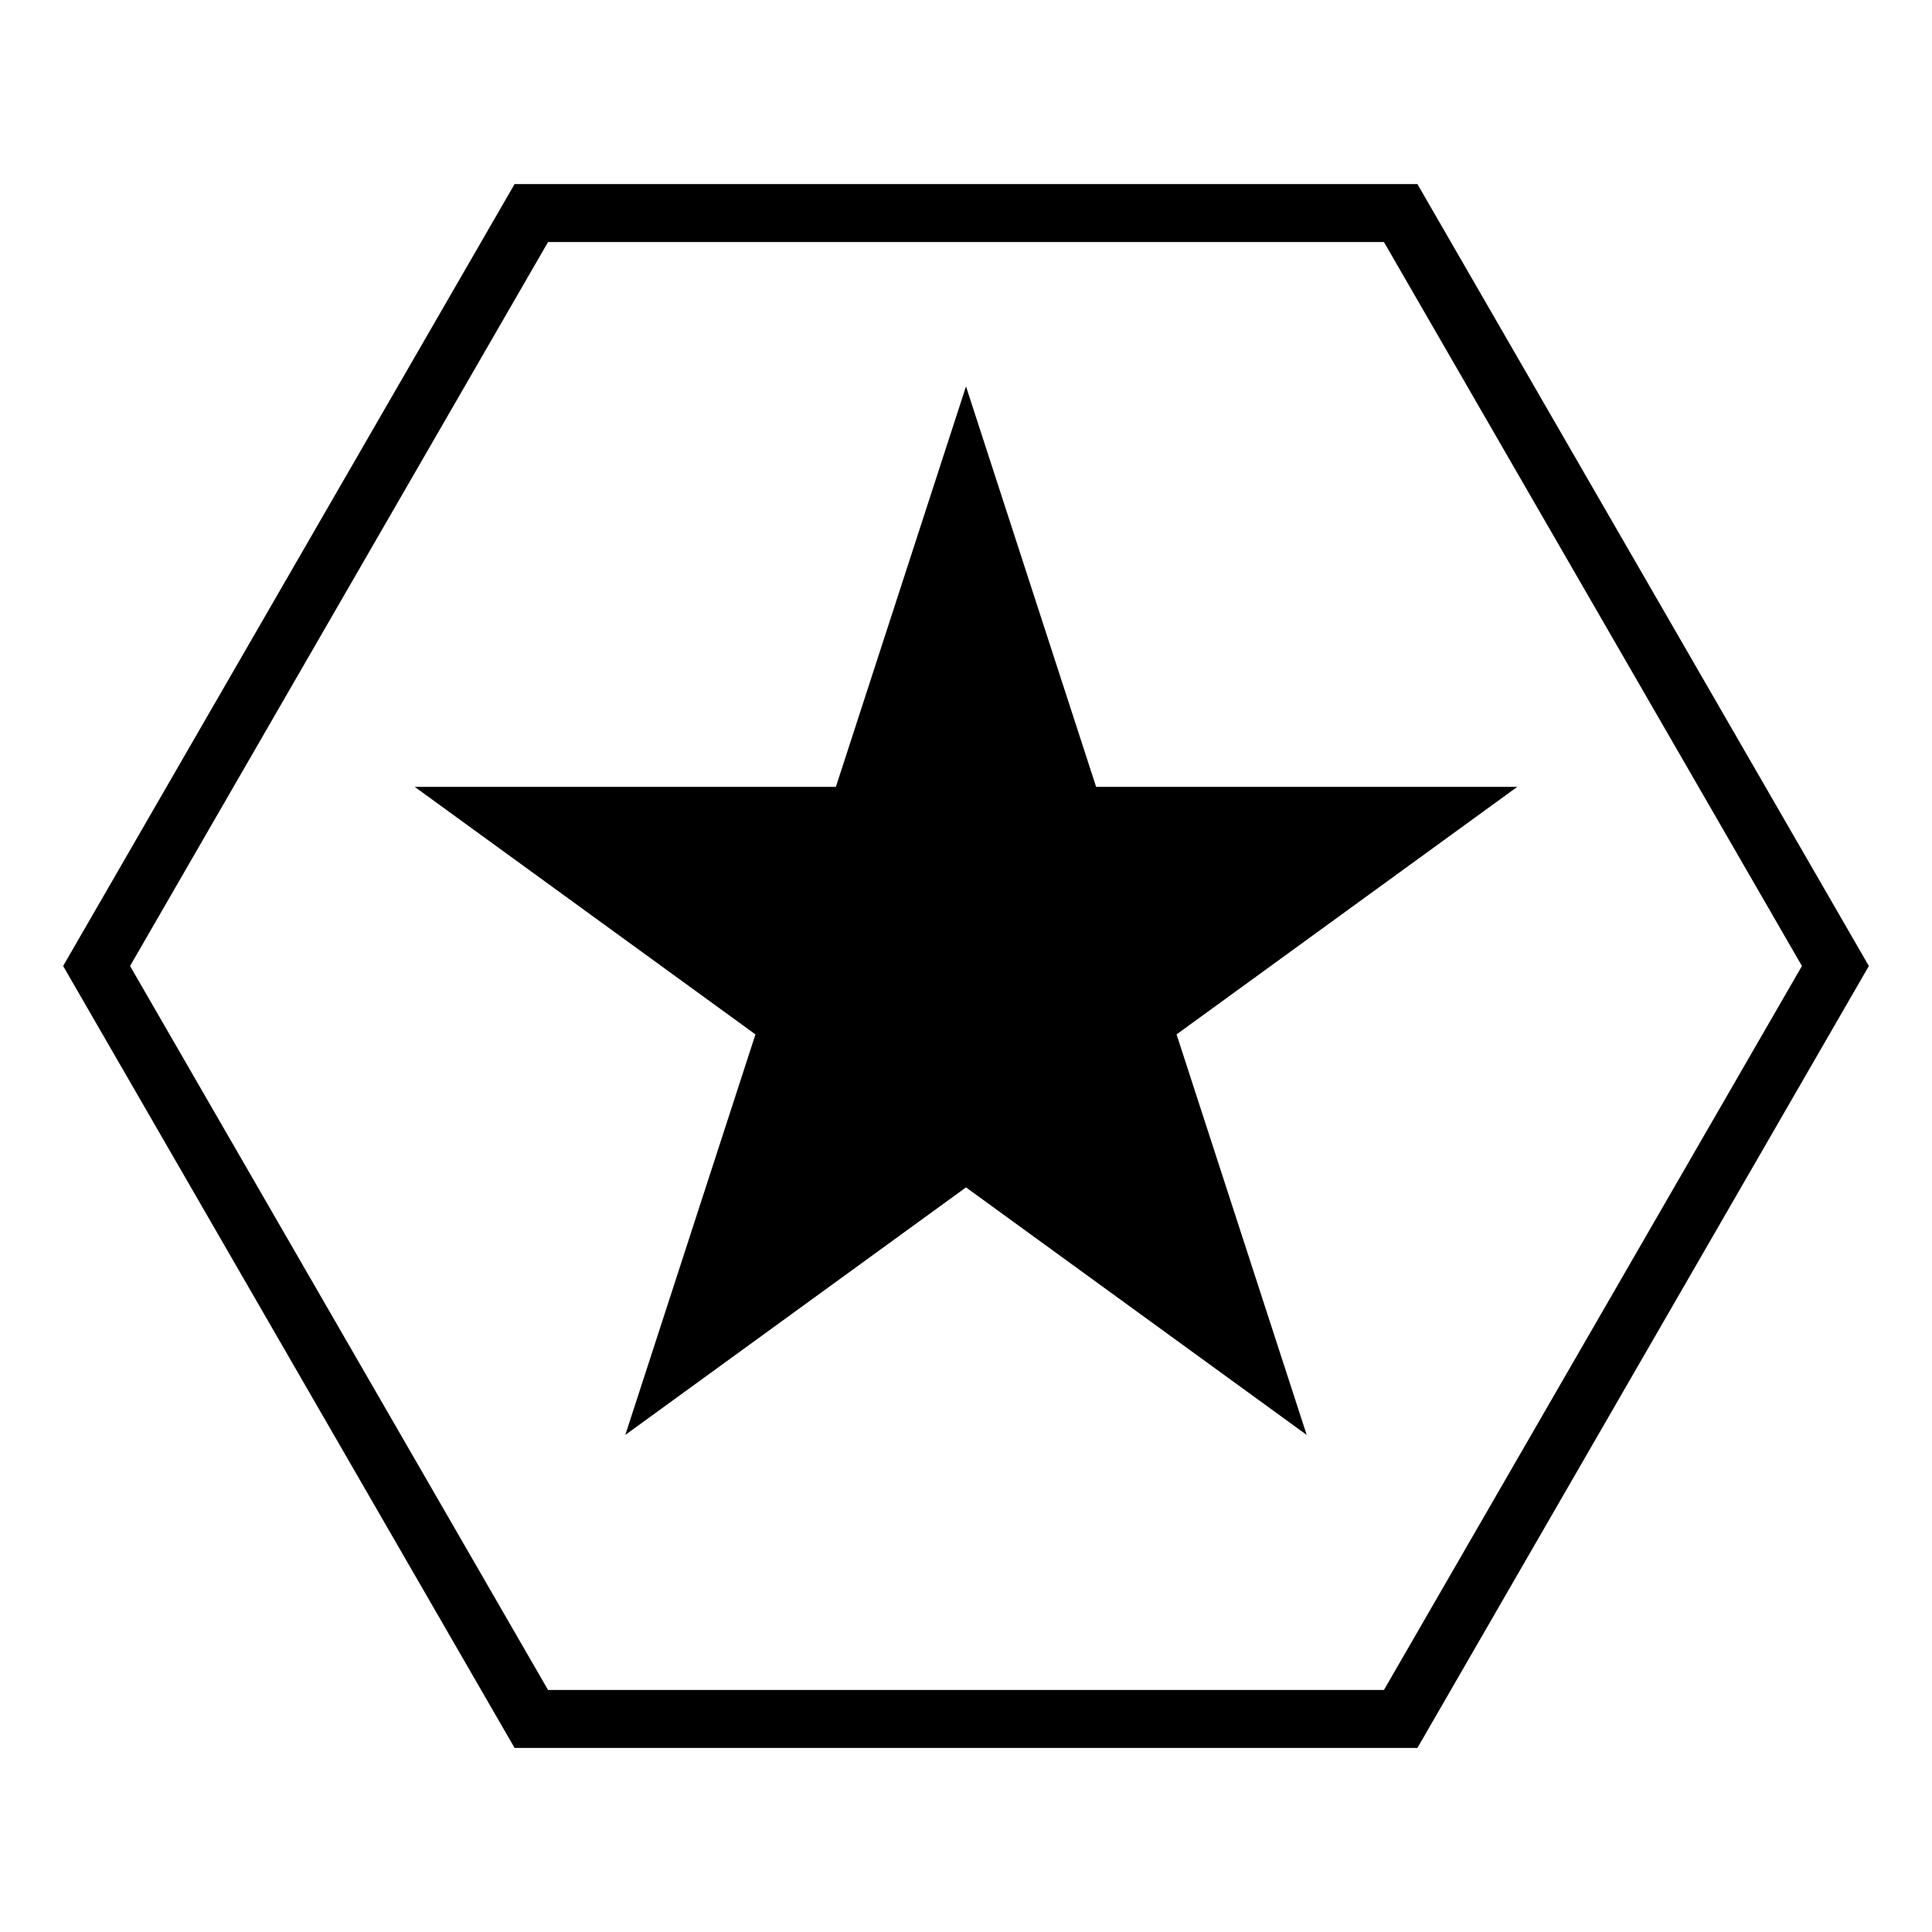
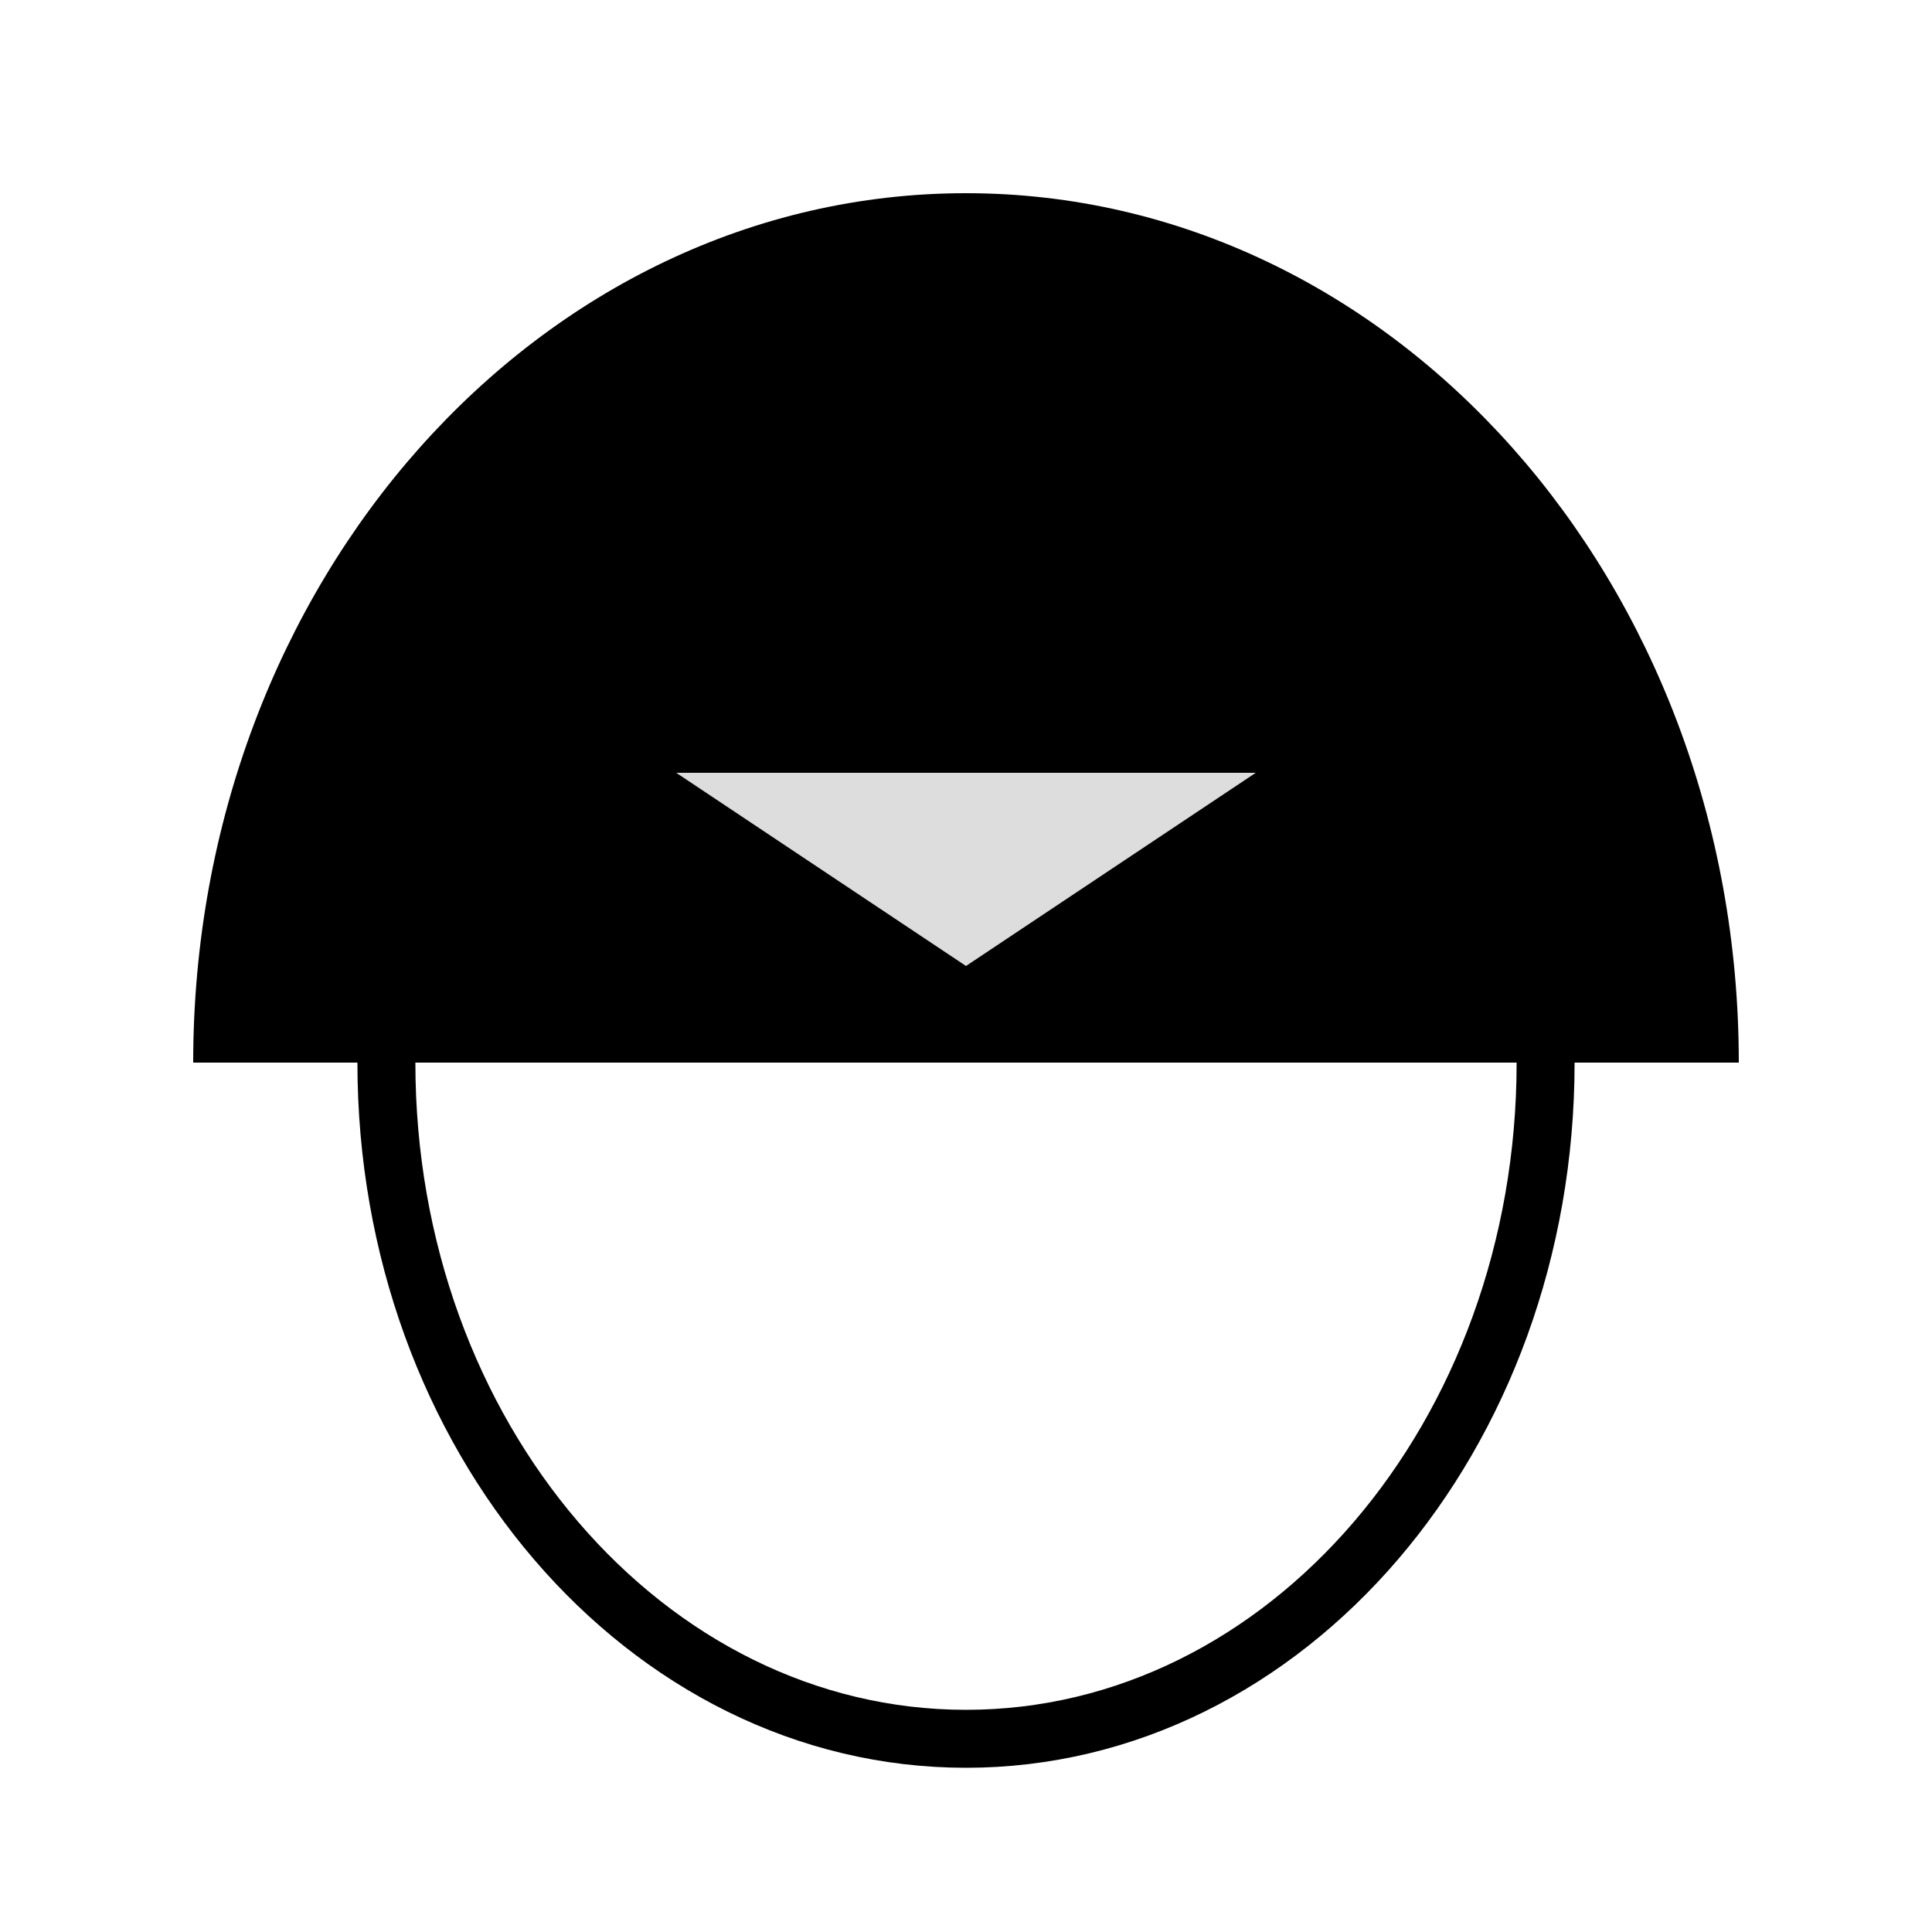
<svg xmlns="http://www.w3.org/2000/svg" viewBox="0 0 100 100">
-   <path d="M 50.0 20.0 L 32.366 74.271 L 78.532 40.729 L 21.468 40.729 L 67.634 74.271 L 50 20.0 L 32.366 74.271" style="fill:#000;" />
-   <path d="M 5.0 50.0 L 27.5 11.029 L 72.5 11.029 L 95.0 50 L 72.5 88.971 L 27.5 88.971 L 5.0 50 L 27.5 11.029" style="fill:rgba(0,0,0,0);stroke-width:3;stroke:#000;" />
+   <path d="M 10 55 A 40,45 0 0,1 90,55 L 10 55 A 45,50 0 0,1 90,55" style="fill:#000;" />
+   <path d="M 80 55 A 30,35 0 0,1 20,55" style="fill:rgba(0,0,0,0);stroke-width:3;stroke:#000;" />
+   <path d="M 35 40 L 50 50 L 65 40" style="fill:#DDD;" />
</svg>
